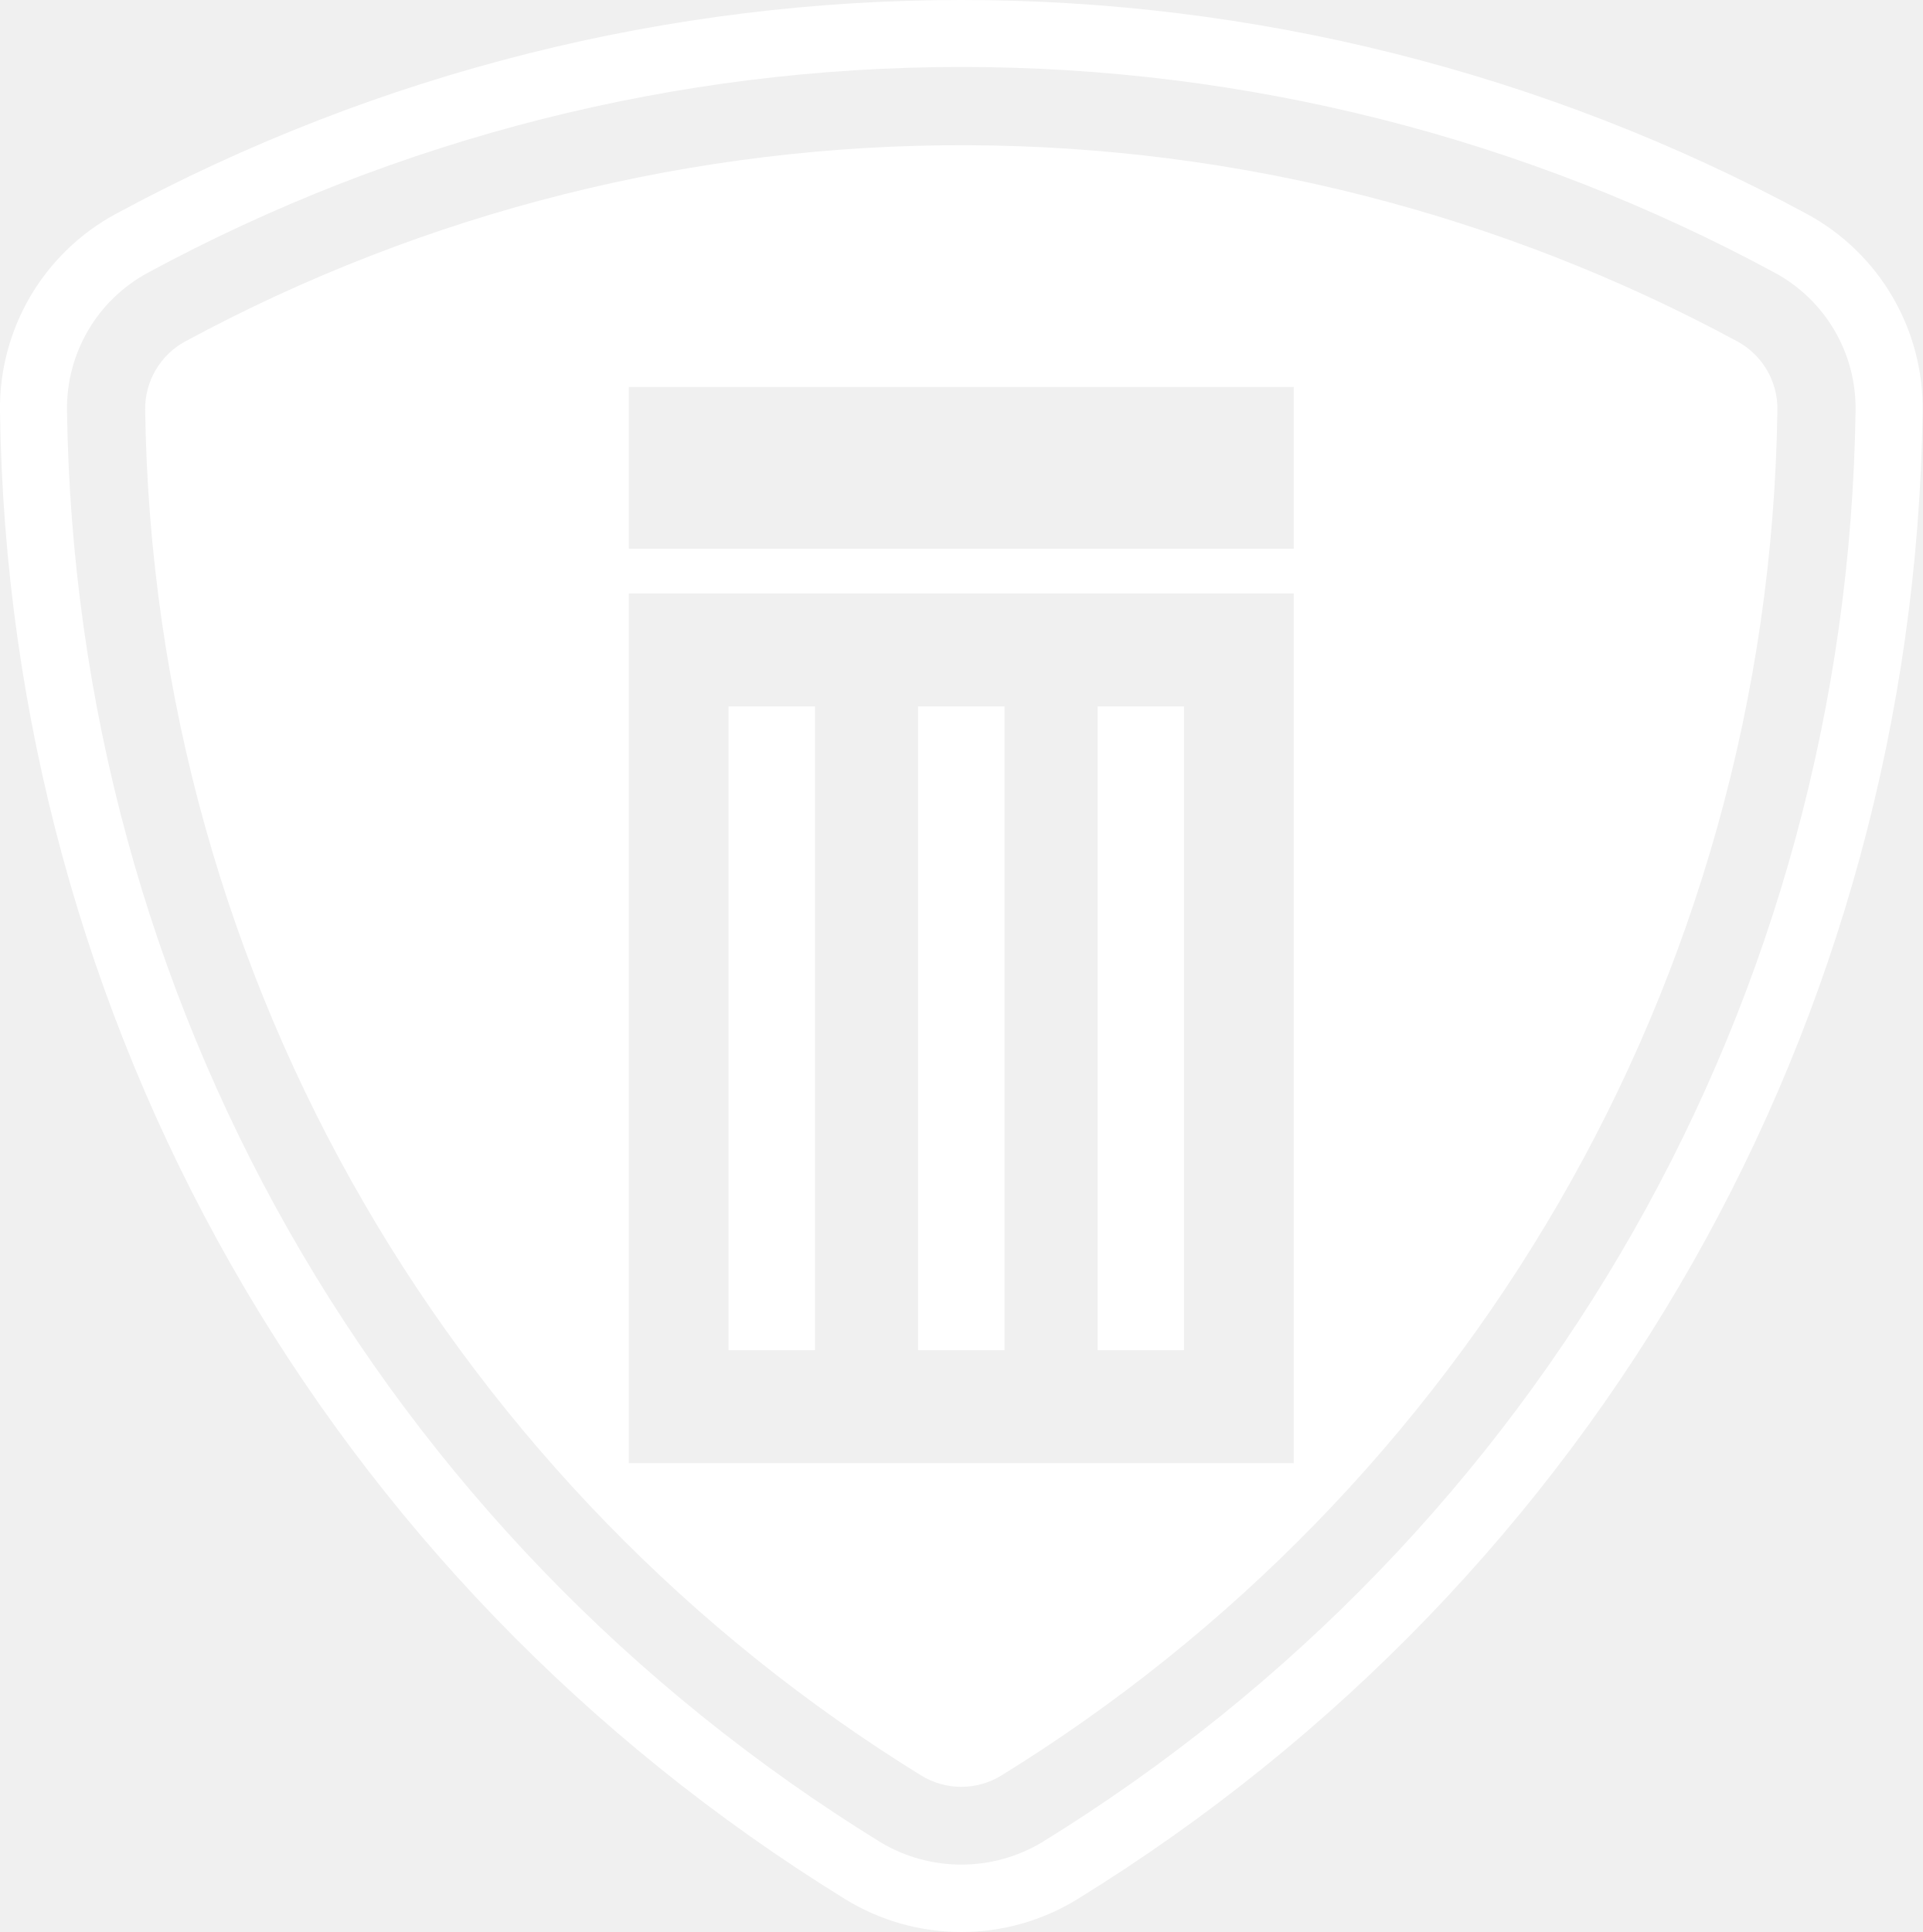
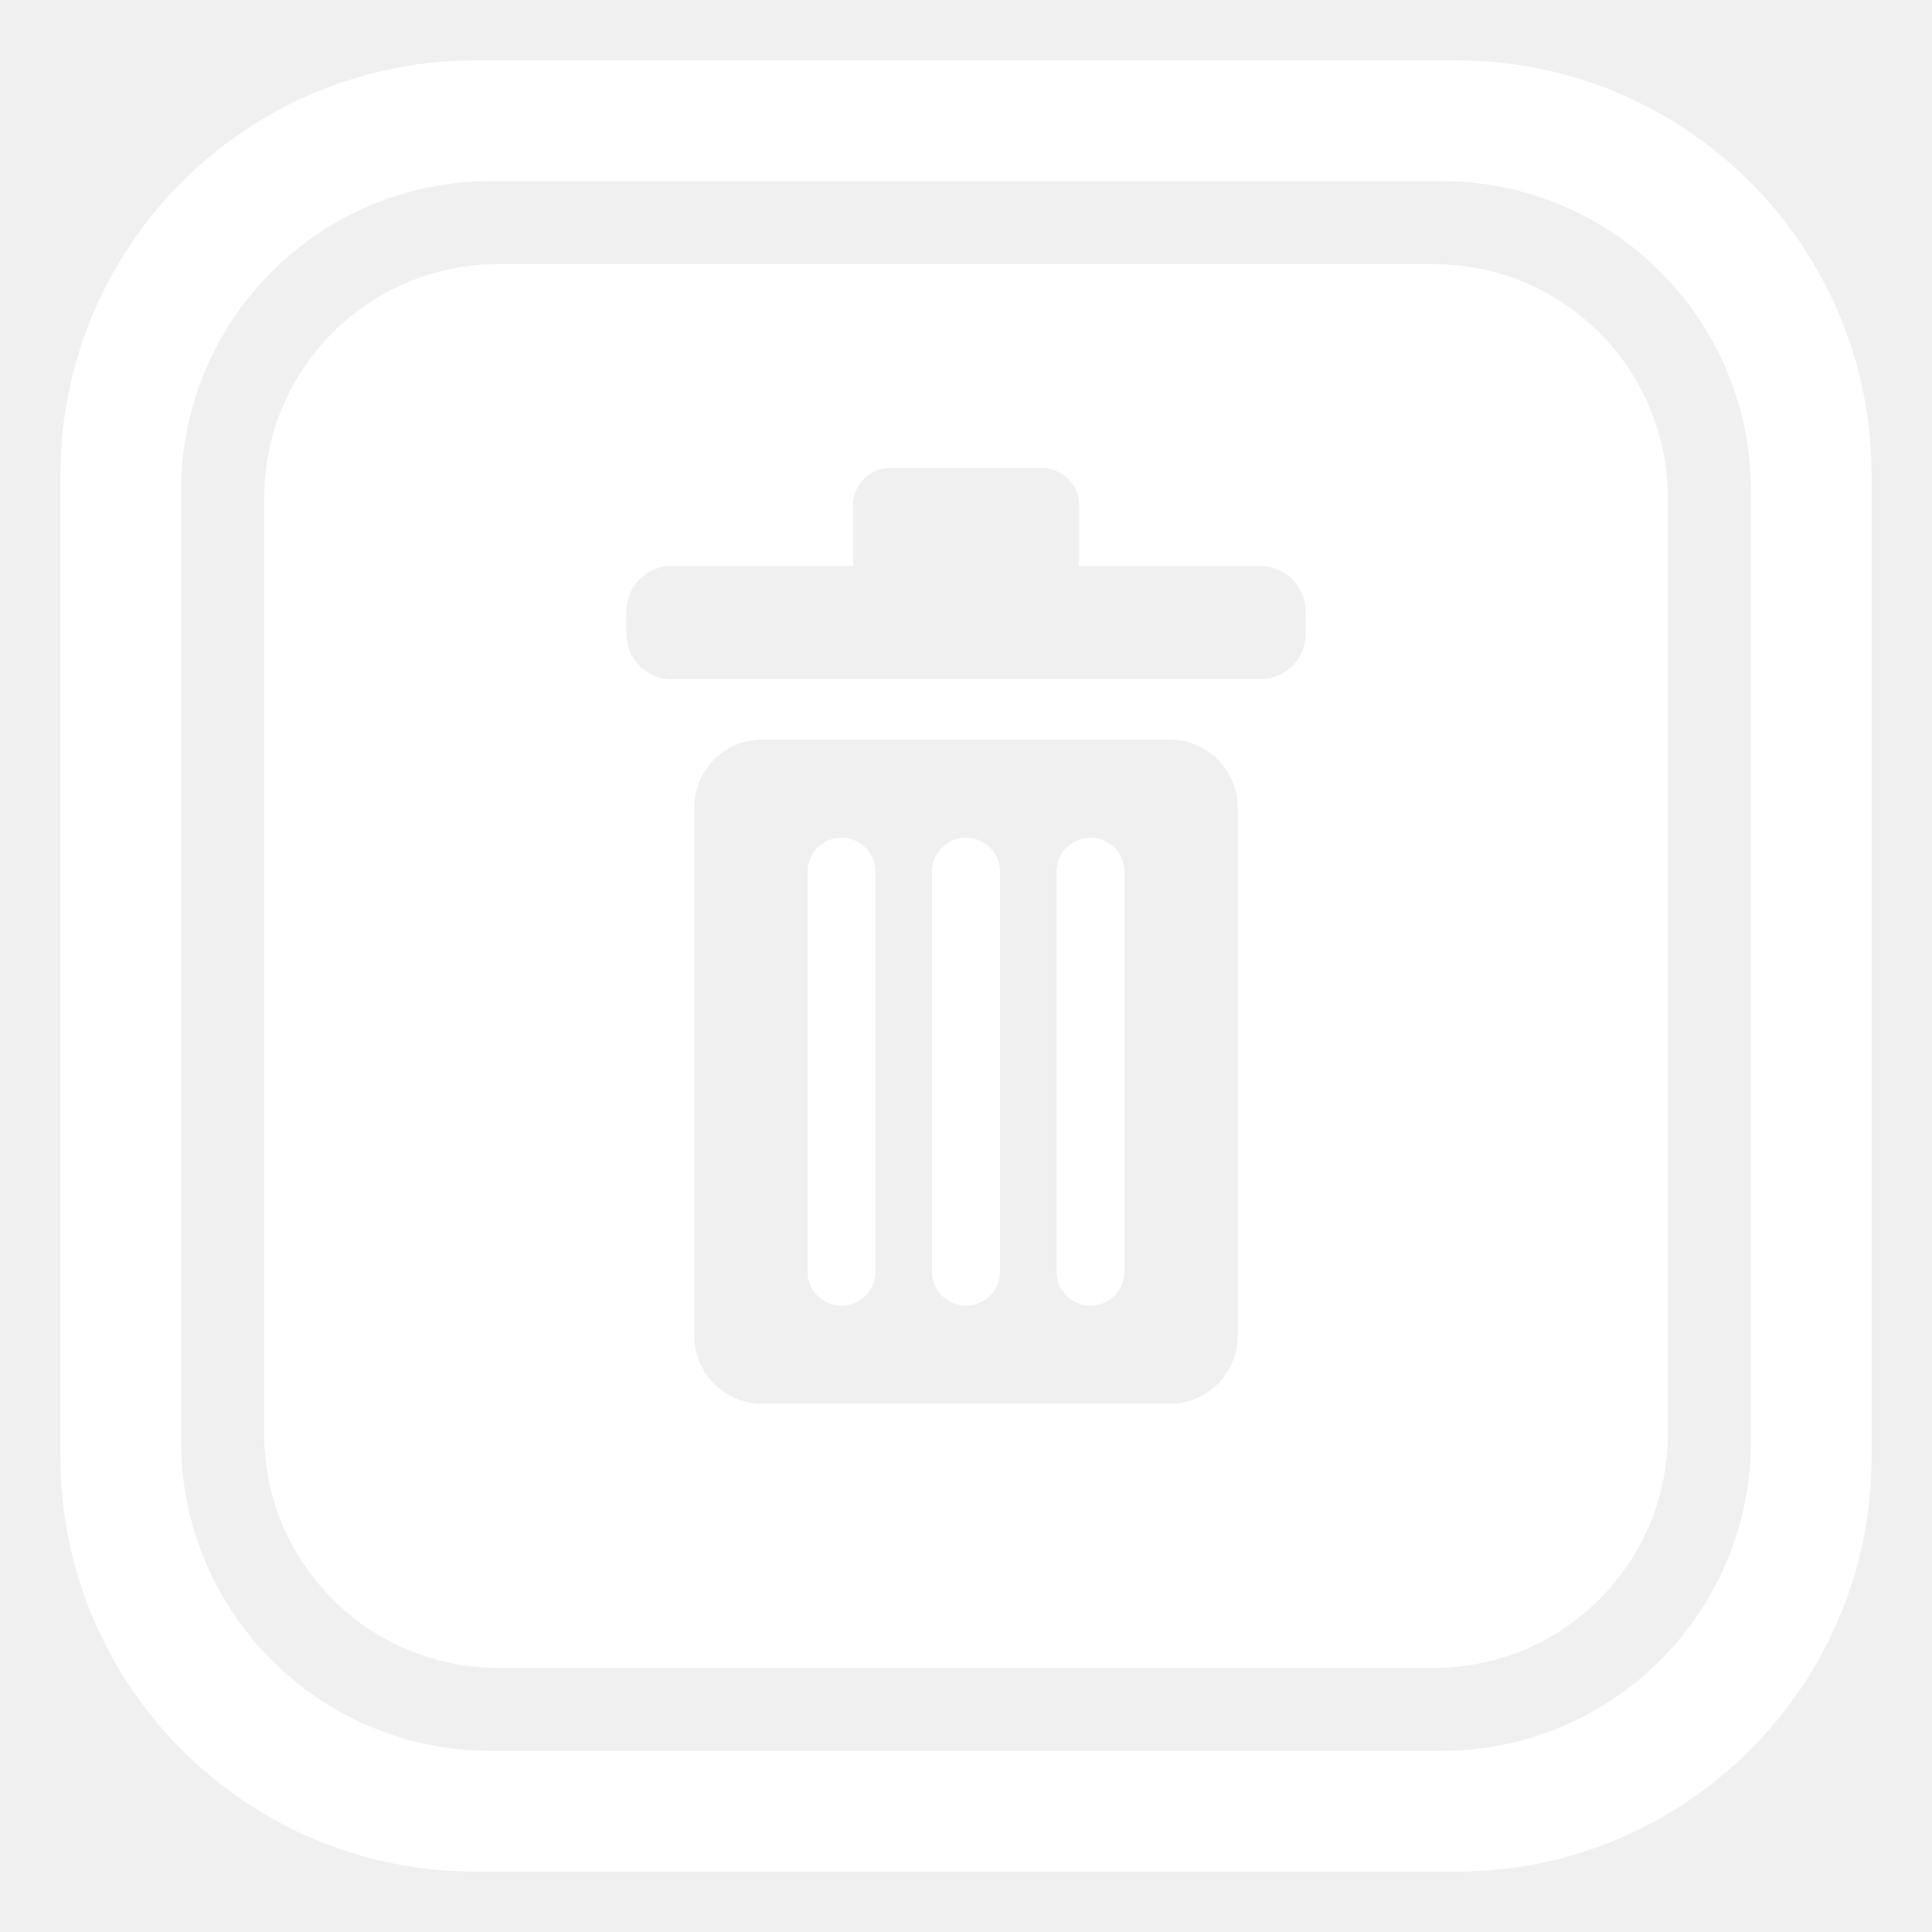
- <svg xmlns="http://www.w3.org/2000/svg" viewBox="0 0 565.15 568" version="1.1" id="svg16">
-   <defs id="defs4">
-     <style id="style2">.cls-1{fill:red;}.cls-2{fill:#fff;}</style>
+ <svg xmlns="http://www.w3.org/2000/svg" viewBox="0 0 512 512">
+   <defs>
+     <mask id="m" maskUnits="userSpaceOnUse" x="0" y="0" width="512" height="512">
+       <rect width="512" height="512" fill="#fff" />
+       <rect x="166" y="150" width="180" height="30" rx="12" fill="#000" />
+       <rect x="226" y="124" width="60" height="34" rx="10" fill="#000" />
+       <rect x="184" y="196" width="144" height="176" rx="18" fill="#000" />
+       <rect x="214" y="222" width="18" height="124" rx="9" fill="#fff" />
+       <rect x="247" y="222" width="18" height="124" rx="9" fill="#fff" />
+       <rect x="280" y="222" width="18" height="124" rx="9" fill="#fff" />
+     </mask>
  </defs>
-   <path class="cls-1" d="m 282.58,568 a 65,65 0 0 1 -34.14,-9.66 C 95.41,463.94 2.54,300.46 0,121 a 64.91,64.91 0 0 1 34,-58.09 522.56,522.56 0 0 1 497.16,0 64.91,64.91 0 0 1 34,58.12 c -2.53,179.43 -95.4,342.91 -248.42,437.3 A 65,65 0 0 1 282.58,568 Z m 0,-548.31 A 502.24,502.24 0 0 0 43.4,80.22 45.27,45.27 0 0 0 19.7,120.75 c 2.44,172.67 91.81,330 239.07,420.83 a 46.19,46.19 0 0 0 47.61,0 C 453.64,450.73 543,293.42 545.45,120.75 A 45.26,45.26 0 0 0 521.75,80.21 502.26,502.26 0 0 0 282.58,19.69 Z" id="path8" style="fill:#ffffff" />
-   <path style="fill:#ffffff" d="M 284.705 42.693 A 479.9 479.9 0 0 0 54.369 100.42 A 22.53 22.53 0 0 0 42.67 120.42 C 45.07 290.26 135.67 438.64 270.83 522.01 A 22.48 22.48 0 0 0 294.32 522.01 C 429.48 438.64 520.08 290.26 522.48 120.42 A 22.53 22.53 0 0 0 510.779 100.42 A 479.9 479.9 0 0 0 284.705 42.693 z M 184.844 113.773 L 380.307 113.773 L 380.307 161.318 L 184.844 161.318 L 184.844 113.773 z M 184.844 174.457 L 380.305 174.457 L 380.305 430.17 L 184.844 430.17 L 184.844 174.457 z " id="path10" />
-   <g id="g849" transform="matrix(1.148522,0,0,1.148522,-41.9687,-56.7379)" style="fill:#ffffff">
-     <g id="g869" style="fill:#ffffff">
-       <path style="fill:#ffffff;fill-opacity:1;stroke:none;stroke-width:0.848;stroke-miterlimit:4;stroke-dasharray:none;stroke-opacity:1" d="M 223.01,230.23 H 245.134 V 395.012 H 223.01 Z" id="rect857" />
-       <path style="fill:#ffffff;fill-opacity:1;stroke:none;stroke-width:0.848;stroke-miterlimit:4;stroke-dasharray:none;stroke-opacity:1" d="m 271.513,230.23 h 22.124 v 164.782 h -22.124 z" id="rect859" />
-       <path style="fill:#ffffff;fill-opacity:1;stroke:none;stroke-width:0.848;stroke-miterlimit:4;stroke-dasharray:none;stroke-opacity:1" d="m 317.463,230.23 h 22.124 v 164.782 h -22.124 z" id="rect861" />
-     </g>
-   </g>
+   <path fill="#fff" fill-rule="evenodd" d="M126,16 H386 A110,110 0 0 1 496,126 V386 A110,110 0 0 1 386,496 H126 A110,110 0 0 1 16,386 V126 A110,110 0 0 1 126,16 Z M130,48 H382 A82,82 0 0 1 464,130 V382 A82,82 0 0 1 382,464 H130 A82,82 0 0 1 48,382 V130 A82,82 0 0 1 130,48 Z" />
+   <rect x="70" y="70" width="372" height="372" rx="62" fill="#fff" mask="url(#m)" />
</svg>
